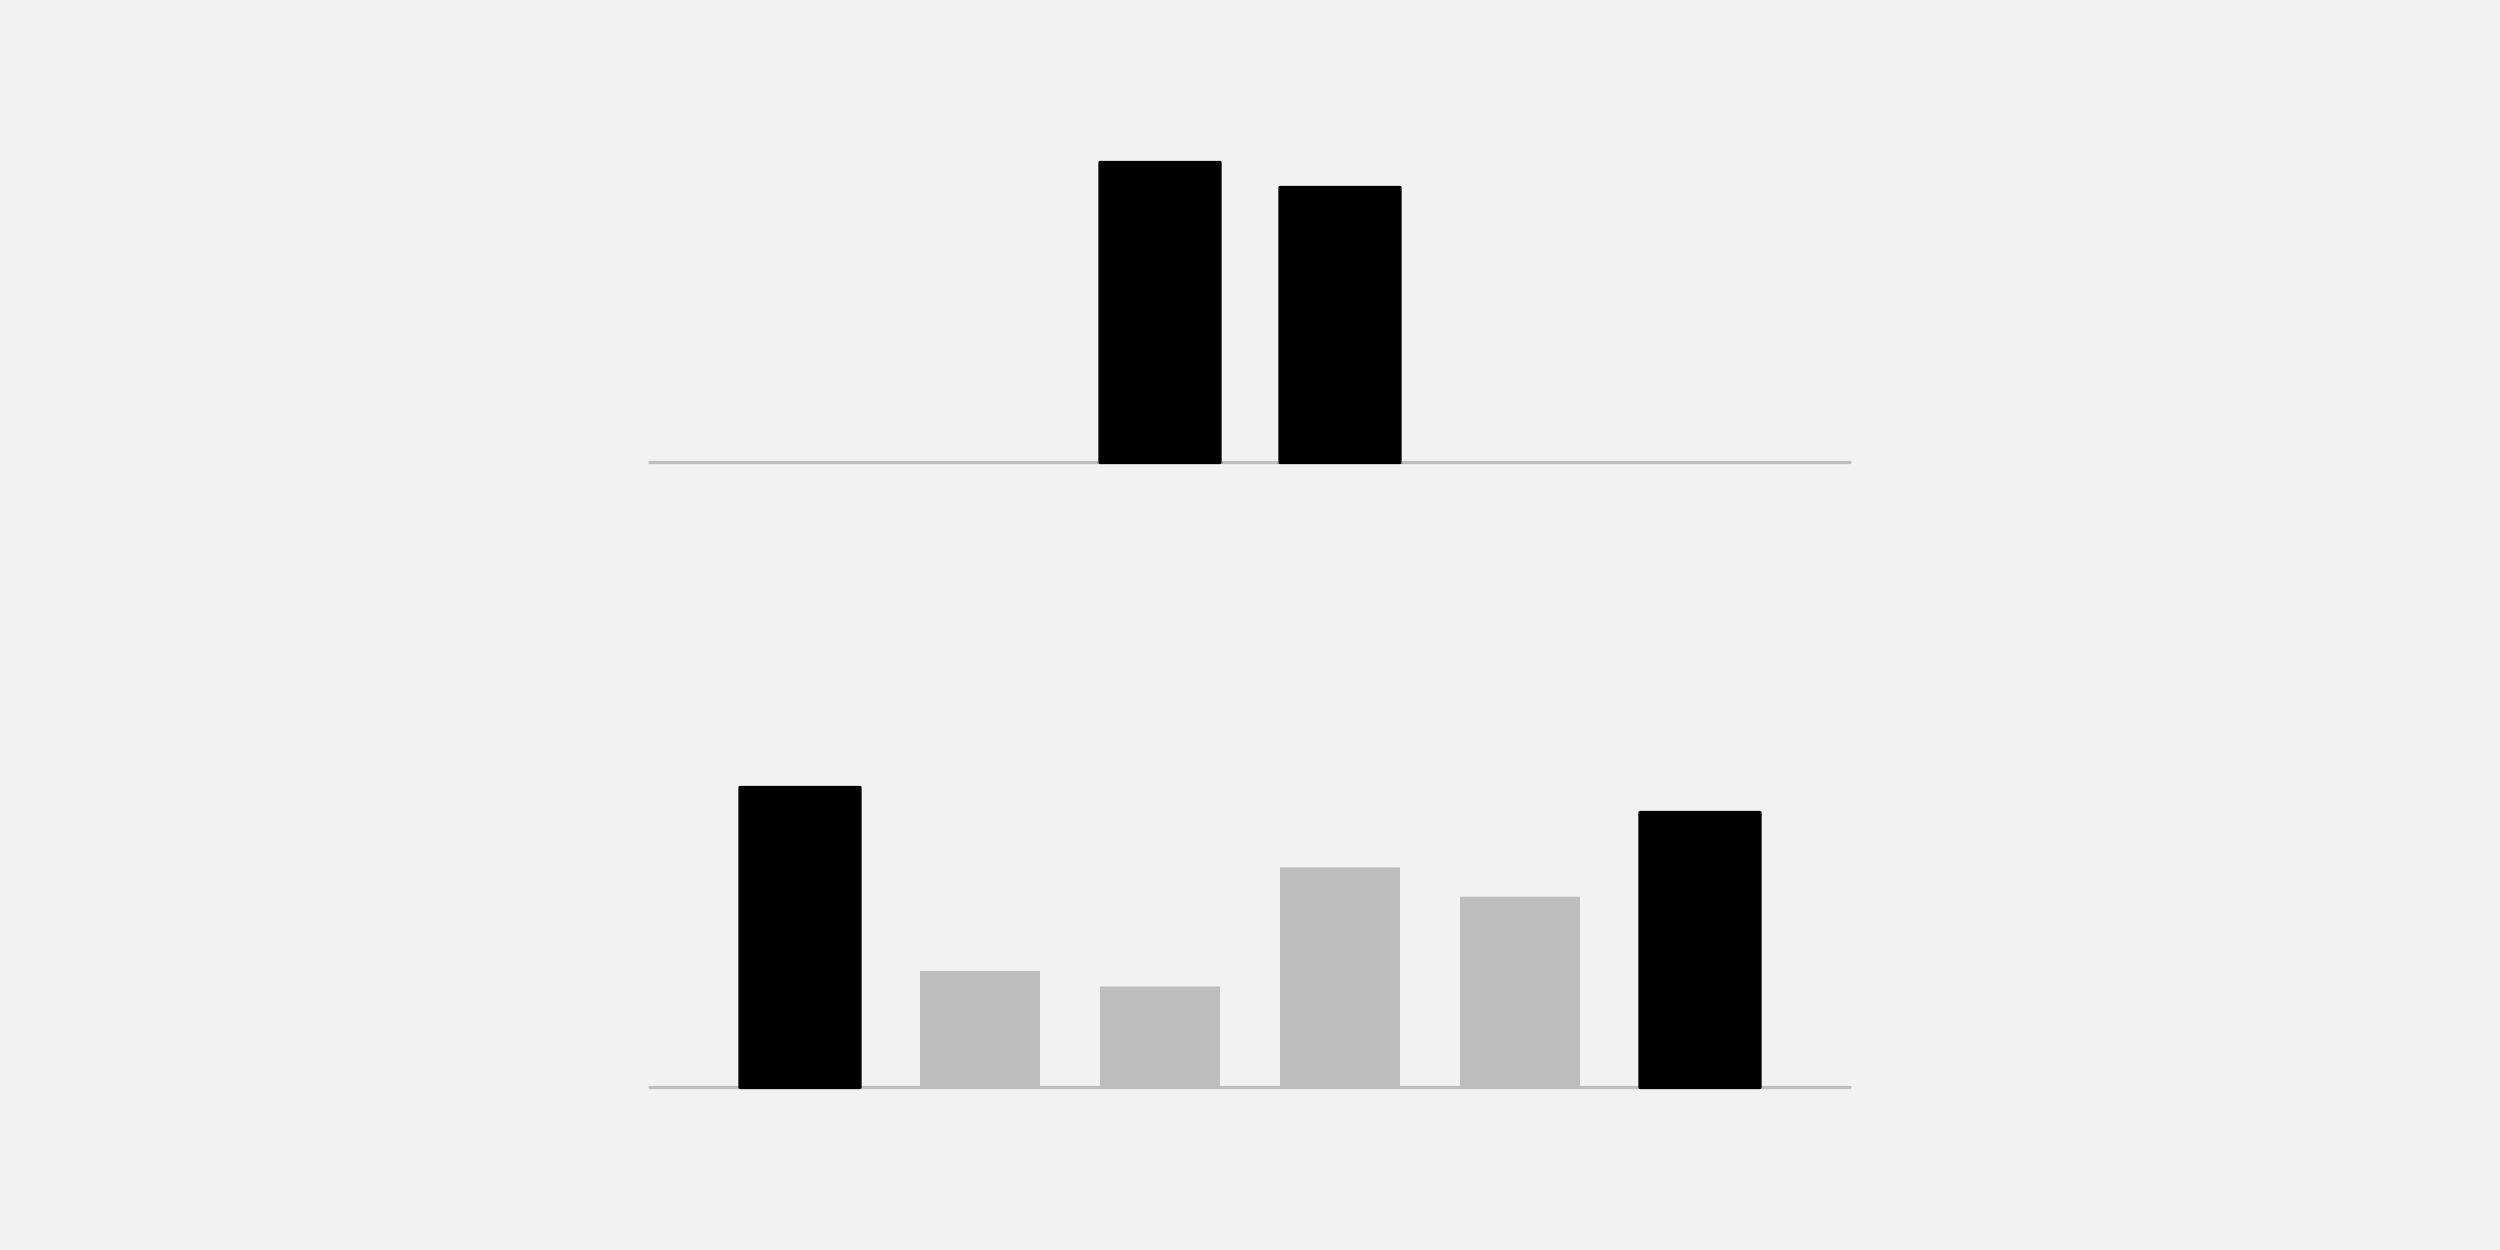
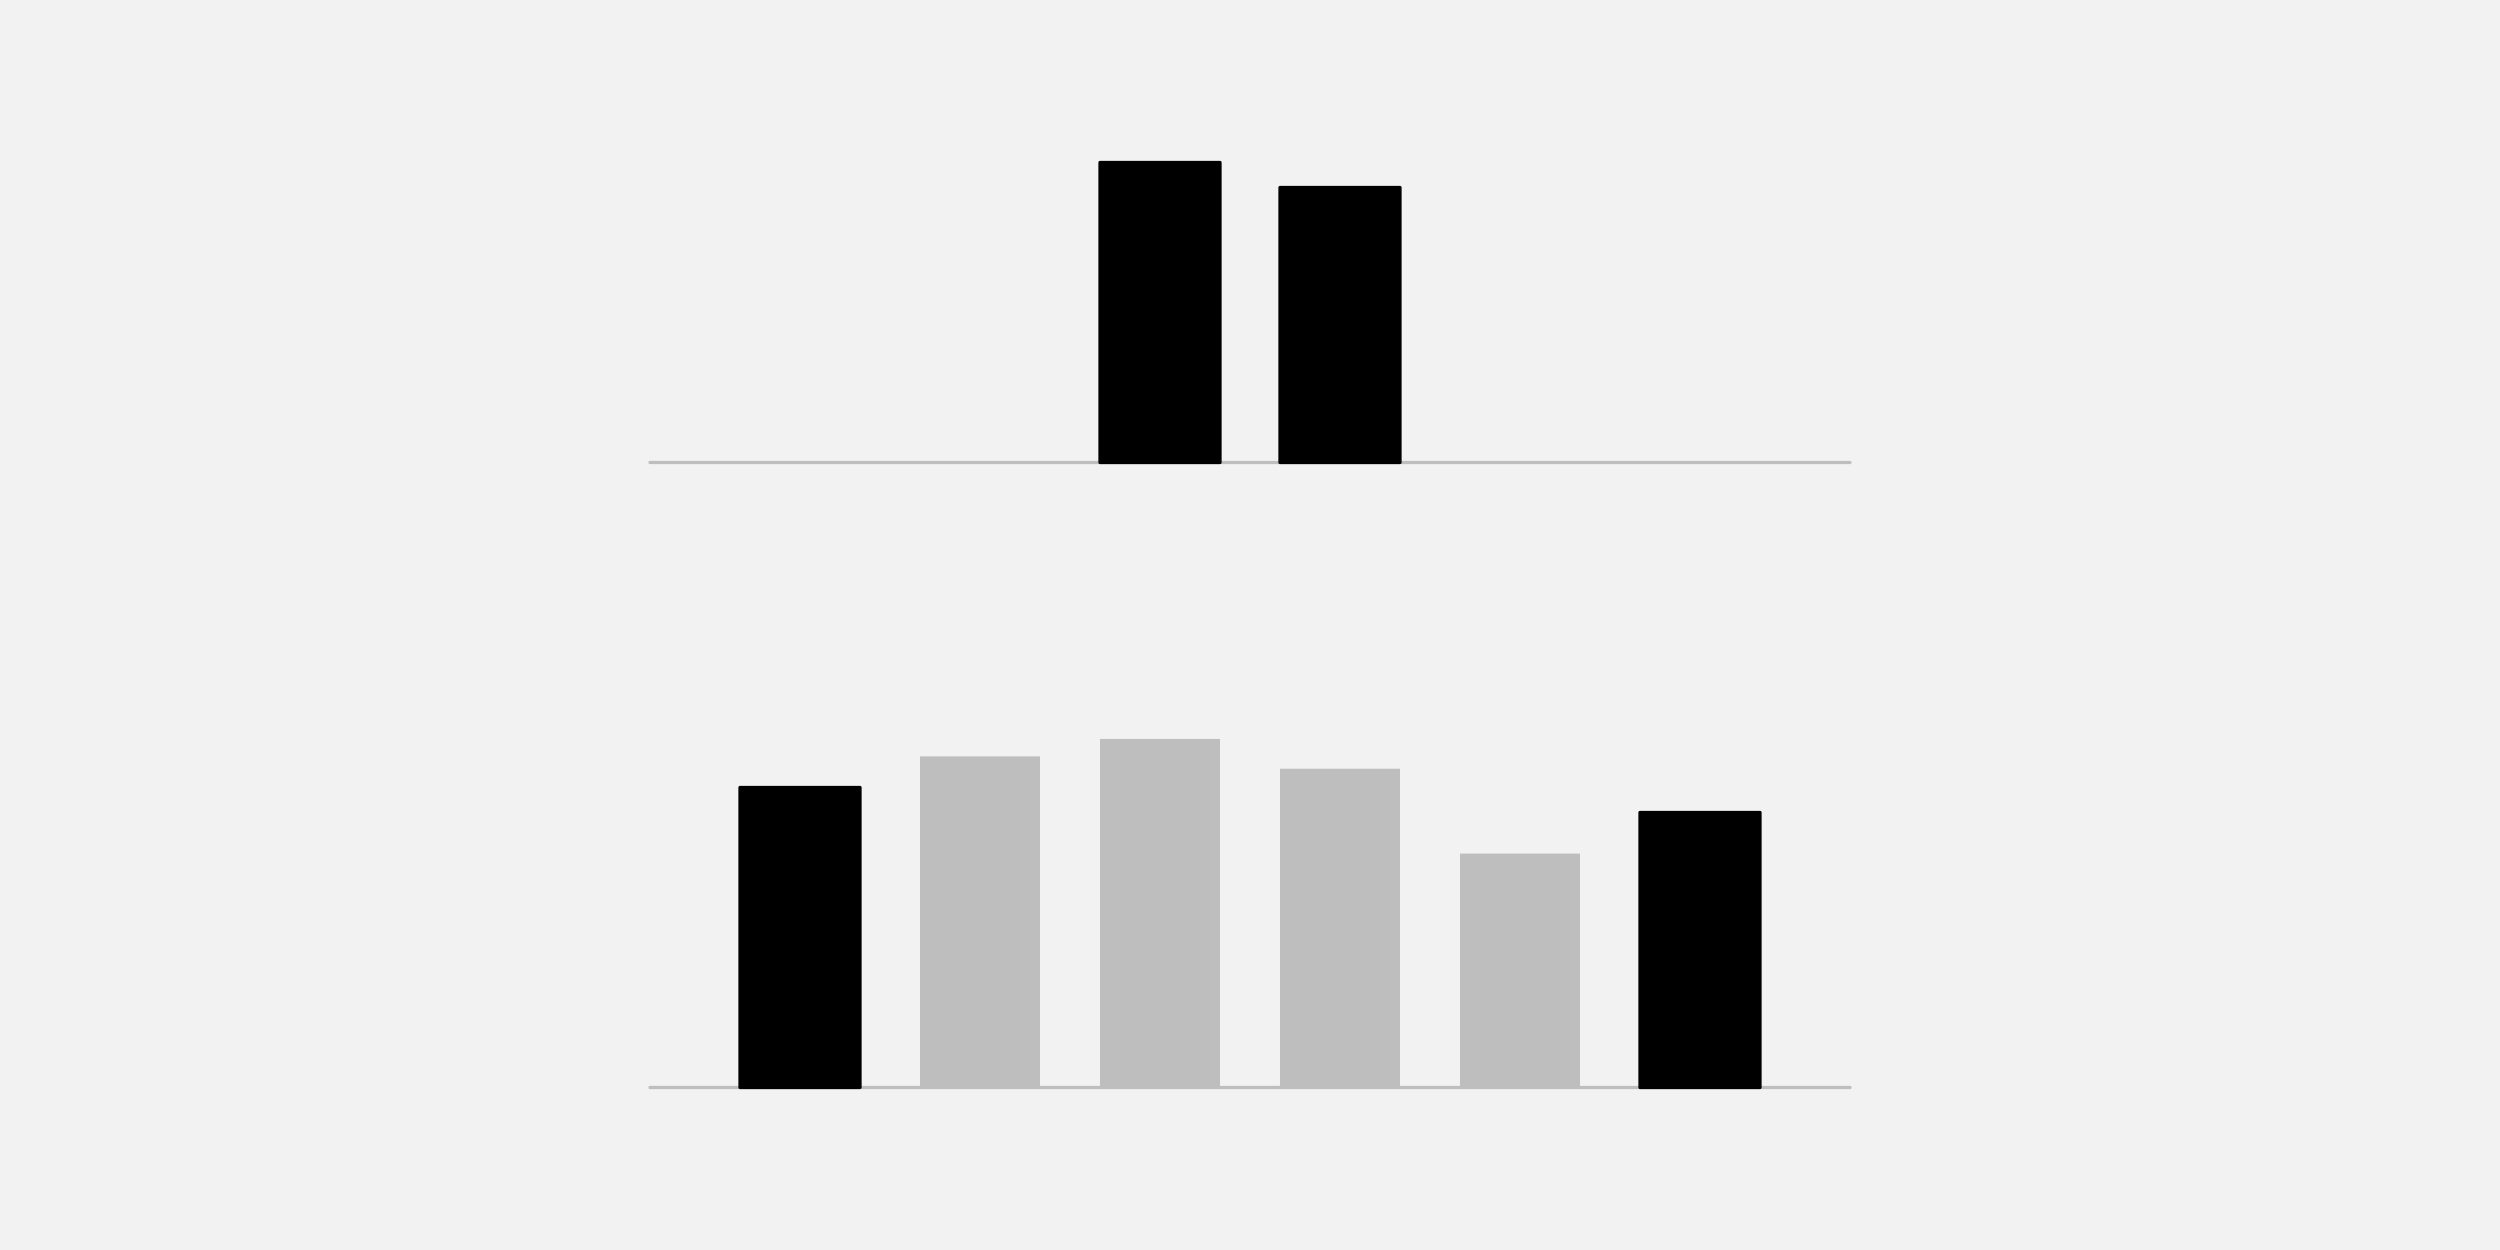
<svg xmlns="http://www.w3.org/2000/svg" width="576pt" height="288pt" viewBox="0 0 576 288" version="1.1">
  <g id="surface26">
    <rect x="0" y="0" width="576" height="288" style="fill:rgb(94.902%,94.902%,94.902%);fill-opacity:1;stroke:none;" />
    <path style="fill:none;stroke-width:0.75;stroke-linecap:round;stroke-linejoin:round;stroke:rgb(74.51%,74.51%,74.51%);stroke-opacity:1;stroke-miterlimit:10;" d="M 149.762 106.559 L 426.238 106.559 " />
    <path style="fill-rule:nonzero;fill:rgb(0%,0%,0%);fill-opacity:1;stroke-width:0.75;stroke-linecap:round;stroke-linejoin:round;stroke:rgb(0%,0%,0%);stroke-opacity:1;stroke-miterlimit:10;" d="M 253.441 106.559 L 281.09 106.559 L 281.09 37.438 L 253.441 37.438 Z M 253.441 106.559 " />
    <path style="fill-rule:nonzero;fill:rgb(0%,0%,0%);fill-opacity:1;stroke-width:0.75;stroke-linecap:round;stroke-linejoin:round;stroke:rgb(0%,0%,0%);stroke-opacity:1;stroke-miterlimit:10;" d="M 294.91 106.559 L 322.559 106.559 L 322.559 43.199 L 294.91 43.199 Z M 294.91 106.559 " />
    <path style="fill:none;stroke-width:0.75;stroke-linecap:round;stroke-linejoin:round;stroke:rgb(74.51%,74.51%,74.51%);stroke-opacity:1;stroke-miterlimit:10;" d="M 149.762 250.559 L 426.238 250.559 " />
    <path style="fill-rule:nonzero;fill:rgb(0%,0%,0%);fill-opacity:1;stroke-width:0.75;stroke-linecap:round;stroke-linejoin:round;stroke:rgb(0%,0%,0%);stroke-opacity:1;stroke-miterlimit:10;" d="M 170.496 250.559 L 198.145 250.559 L 198.145 181.438 L 170.496 181.438 Z M 170.496 250.559 " />
-     <path style=" stroke:none;fill-rule:nonzero;fill:rgb(74.51%,74.51%,74.51%);fill-opacity:1;" d="M 211.969 250.559 L 239.617 250.559 L 239.617 223.719 L 211.969 223.719 Z M 211.969 250.559 " />
-     <path style=" stroke:none;fill-rule:nonzero;fill:rgb(74.51%,74.51%,74.51%);fill-opacity:1;" d="M 253.441 250.559 L 281.09 250.559 L 281.09 227.27 L 253.441 227.27 Z M 253.441 250.559 " />
-     <path style=" stroke:none;fill-rule:nonzero;fill:rgb(74.51%,74.51%,74.51%);fill-opacity:1;" d="M 294.91 250.559 L 322.559 250.559 L 322.559 199.844 L 294.91 199.844 Z M 294.91 250.559 " />
-     <path style=" stroke:none;fill-rule:nonzero;fill:rgb(74.51%,74.51%,74.51%);fill-opacity:1;" d="M 336.383 250.559 L 364.031 250.559 L 364.031 206.605 L 336.383 206.605 Z M 336.383 250.559 " />
+     <path style=" stroke:none;fill-rule:nonzero;fill:rgb(74.51%,74.51%,74.51%);fill-opacity:1;" d="M 211.969 250.559 L 239.617 250.559 L 239.617 174.273 L 211.969 174.273 Z M 211.969 250.559 " />
+     <path style=" stroke:none;fill-rule:nonzero;fill:rgb(74.51%,74.51%,74.51%);fill-opacity:1;" d="M 253.441 250.559 L 281.09 250.559 L 281.09 170.25 L 253.441 170.25 Z M 253.441 250.559 " />
+     <path style=" stroke:none;fill-rule:nonzero;fill:rgb(74.51%,74.51%,74.51%);fill-opacity:1;" d="M 294.91 250.559 L 322.559 250.559 L 322.559 177.109 L 294.91 177.109 Z M 294.91 250.559 " />
+     <path style=" stroke:none;fill-rule:nonzero;fill:rgb(74.51%,74.51%,74.51%);fill-opacity:1;" d="M 336.383 250.559 L 364.031 250.559 L 364.031 196.668 L 336.383 196.668 Z M 336.383 250.559 " />
    <path style="fill-rule:nonzero;fill:rgb(0%,0%,0%);fill-opacity:1;stroke-width:0.75;stroke-linecap:round;stroke-linejoin:round;stroke:rgb(0%,0%,0%);stroke-opacity:1;stroke-miterlimit:10;" d="M 377.855 250.559 L 405.504 250.559 L 405.504 187.199 L 377.855 187.199 Z M 377.855 250.559 " />
  </g>
</svg>
